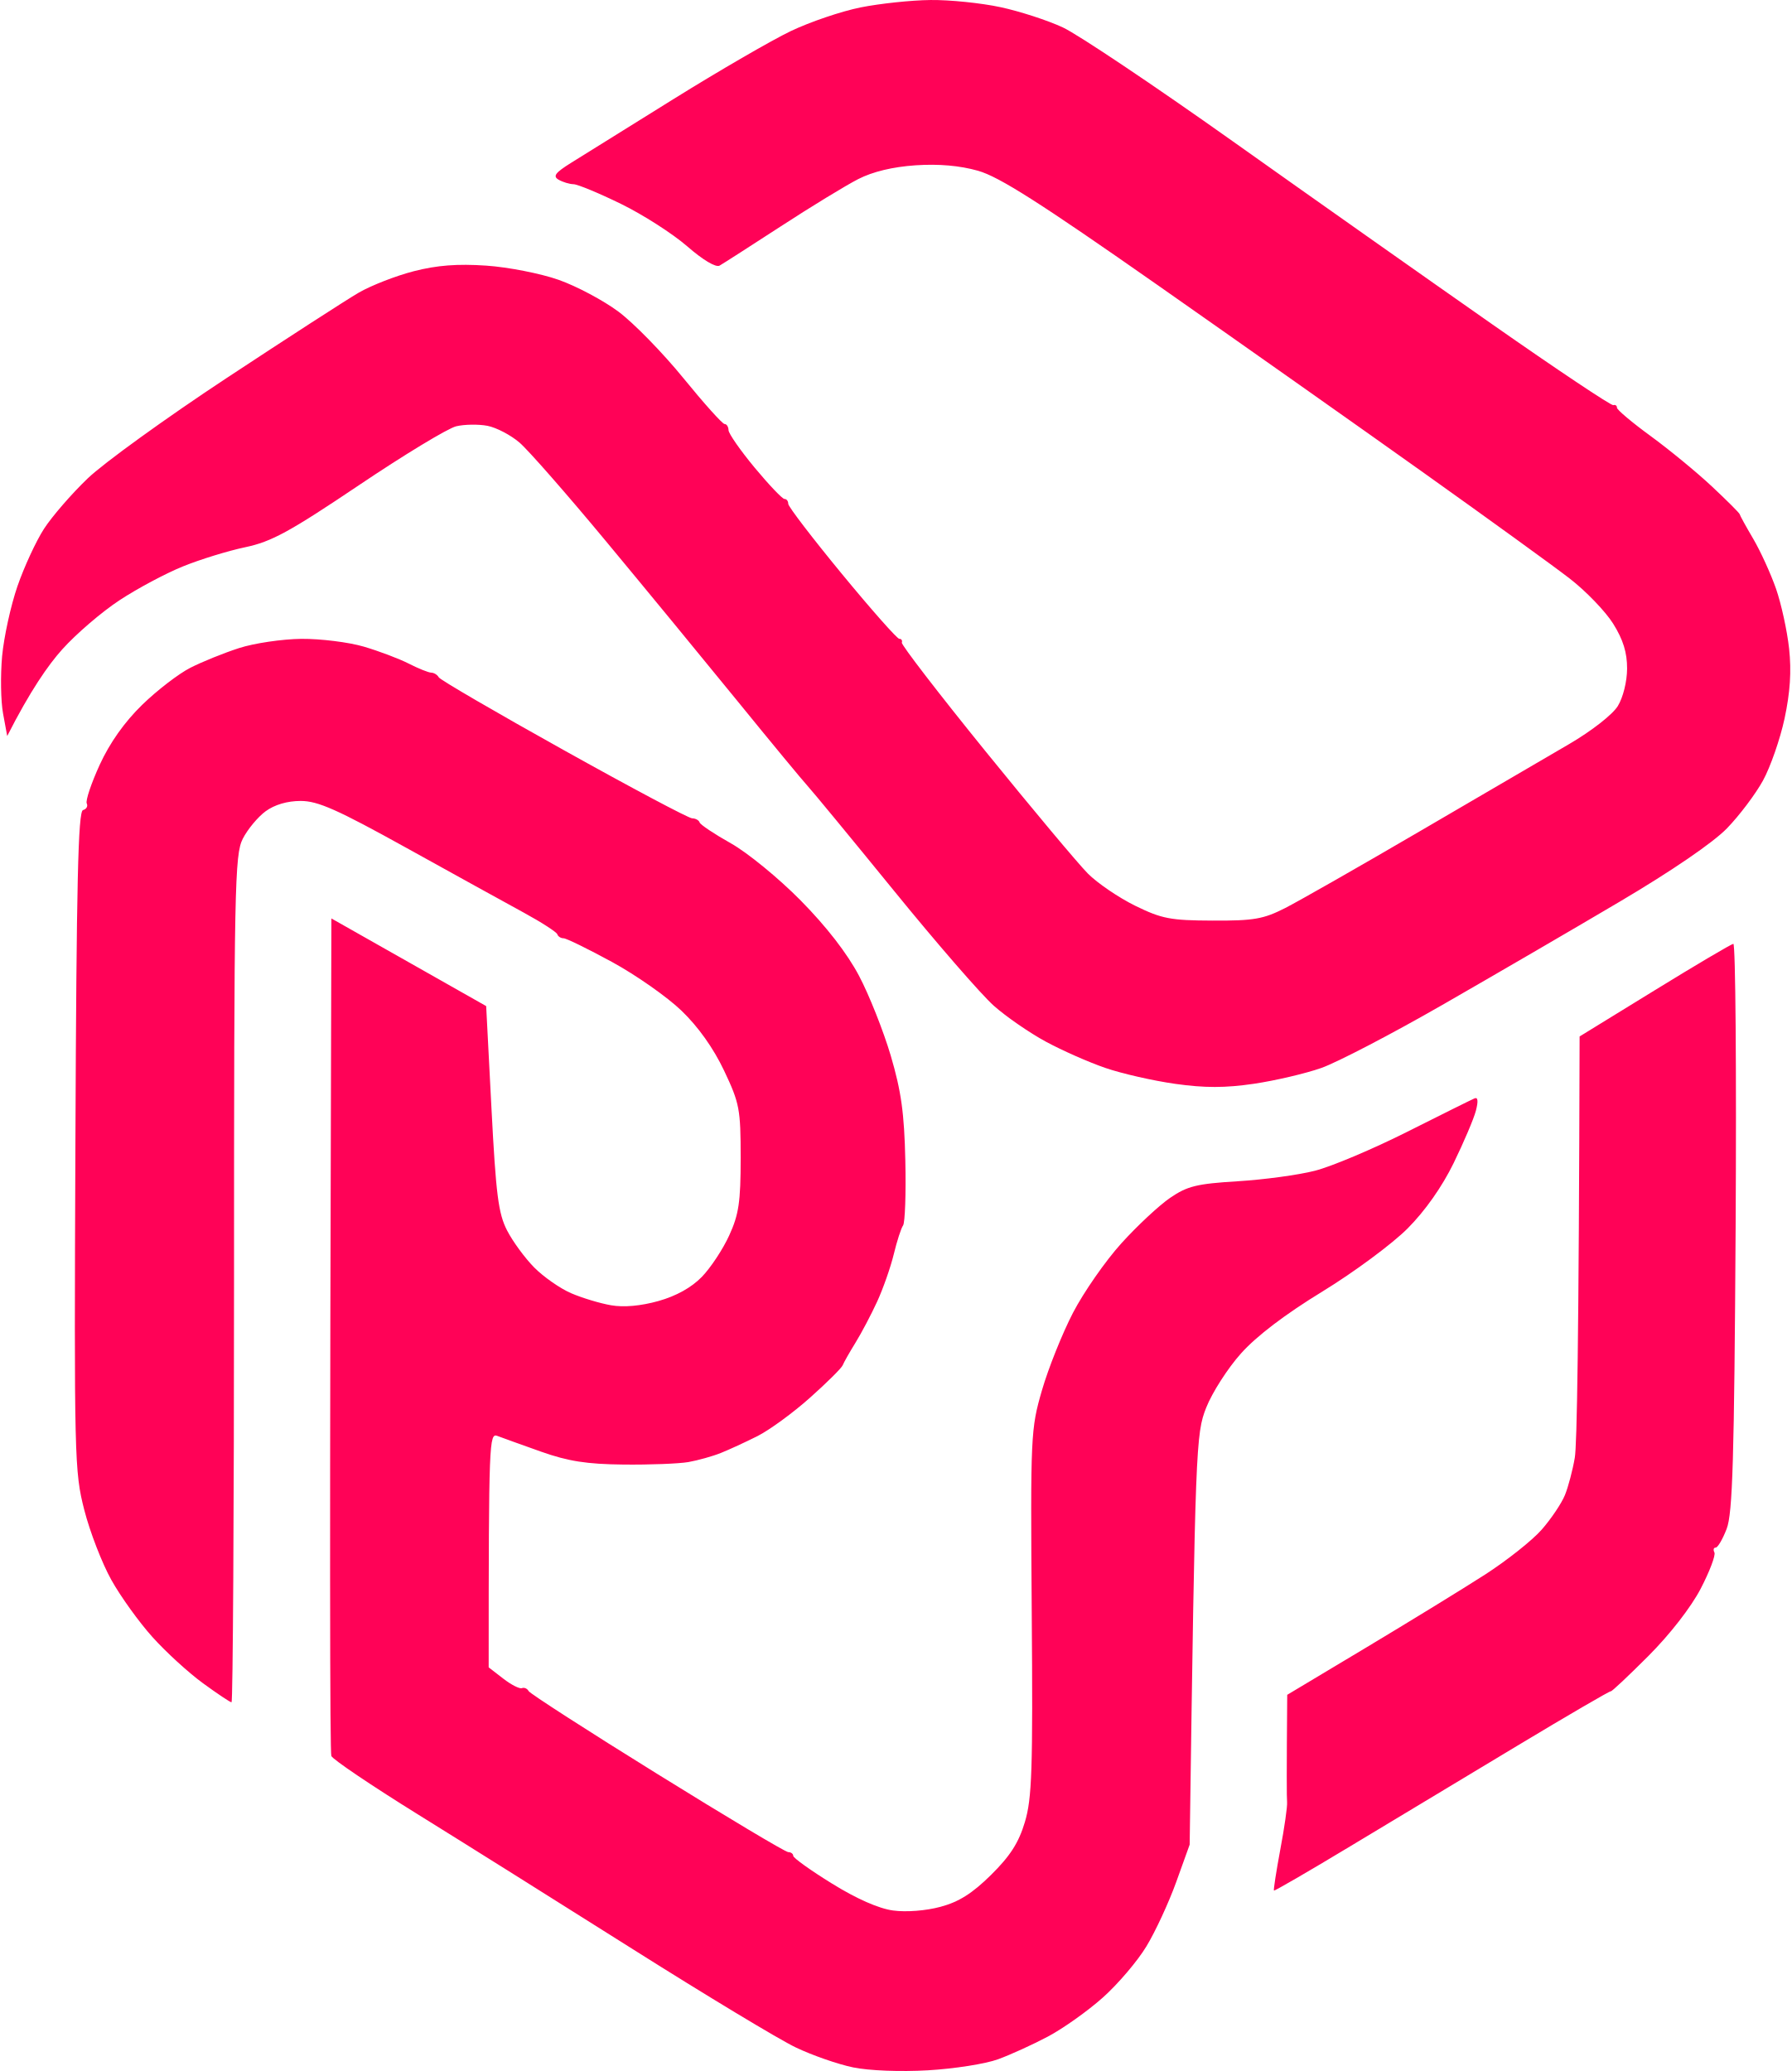
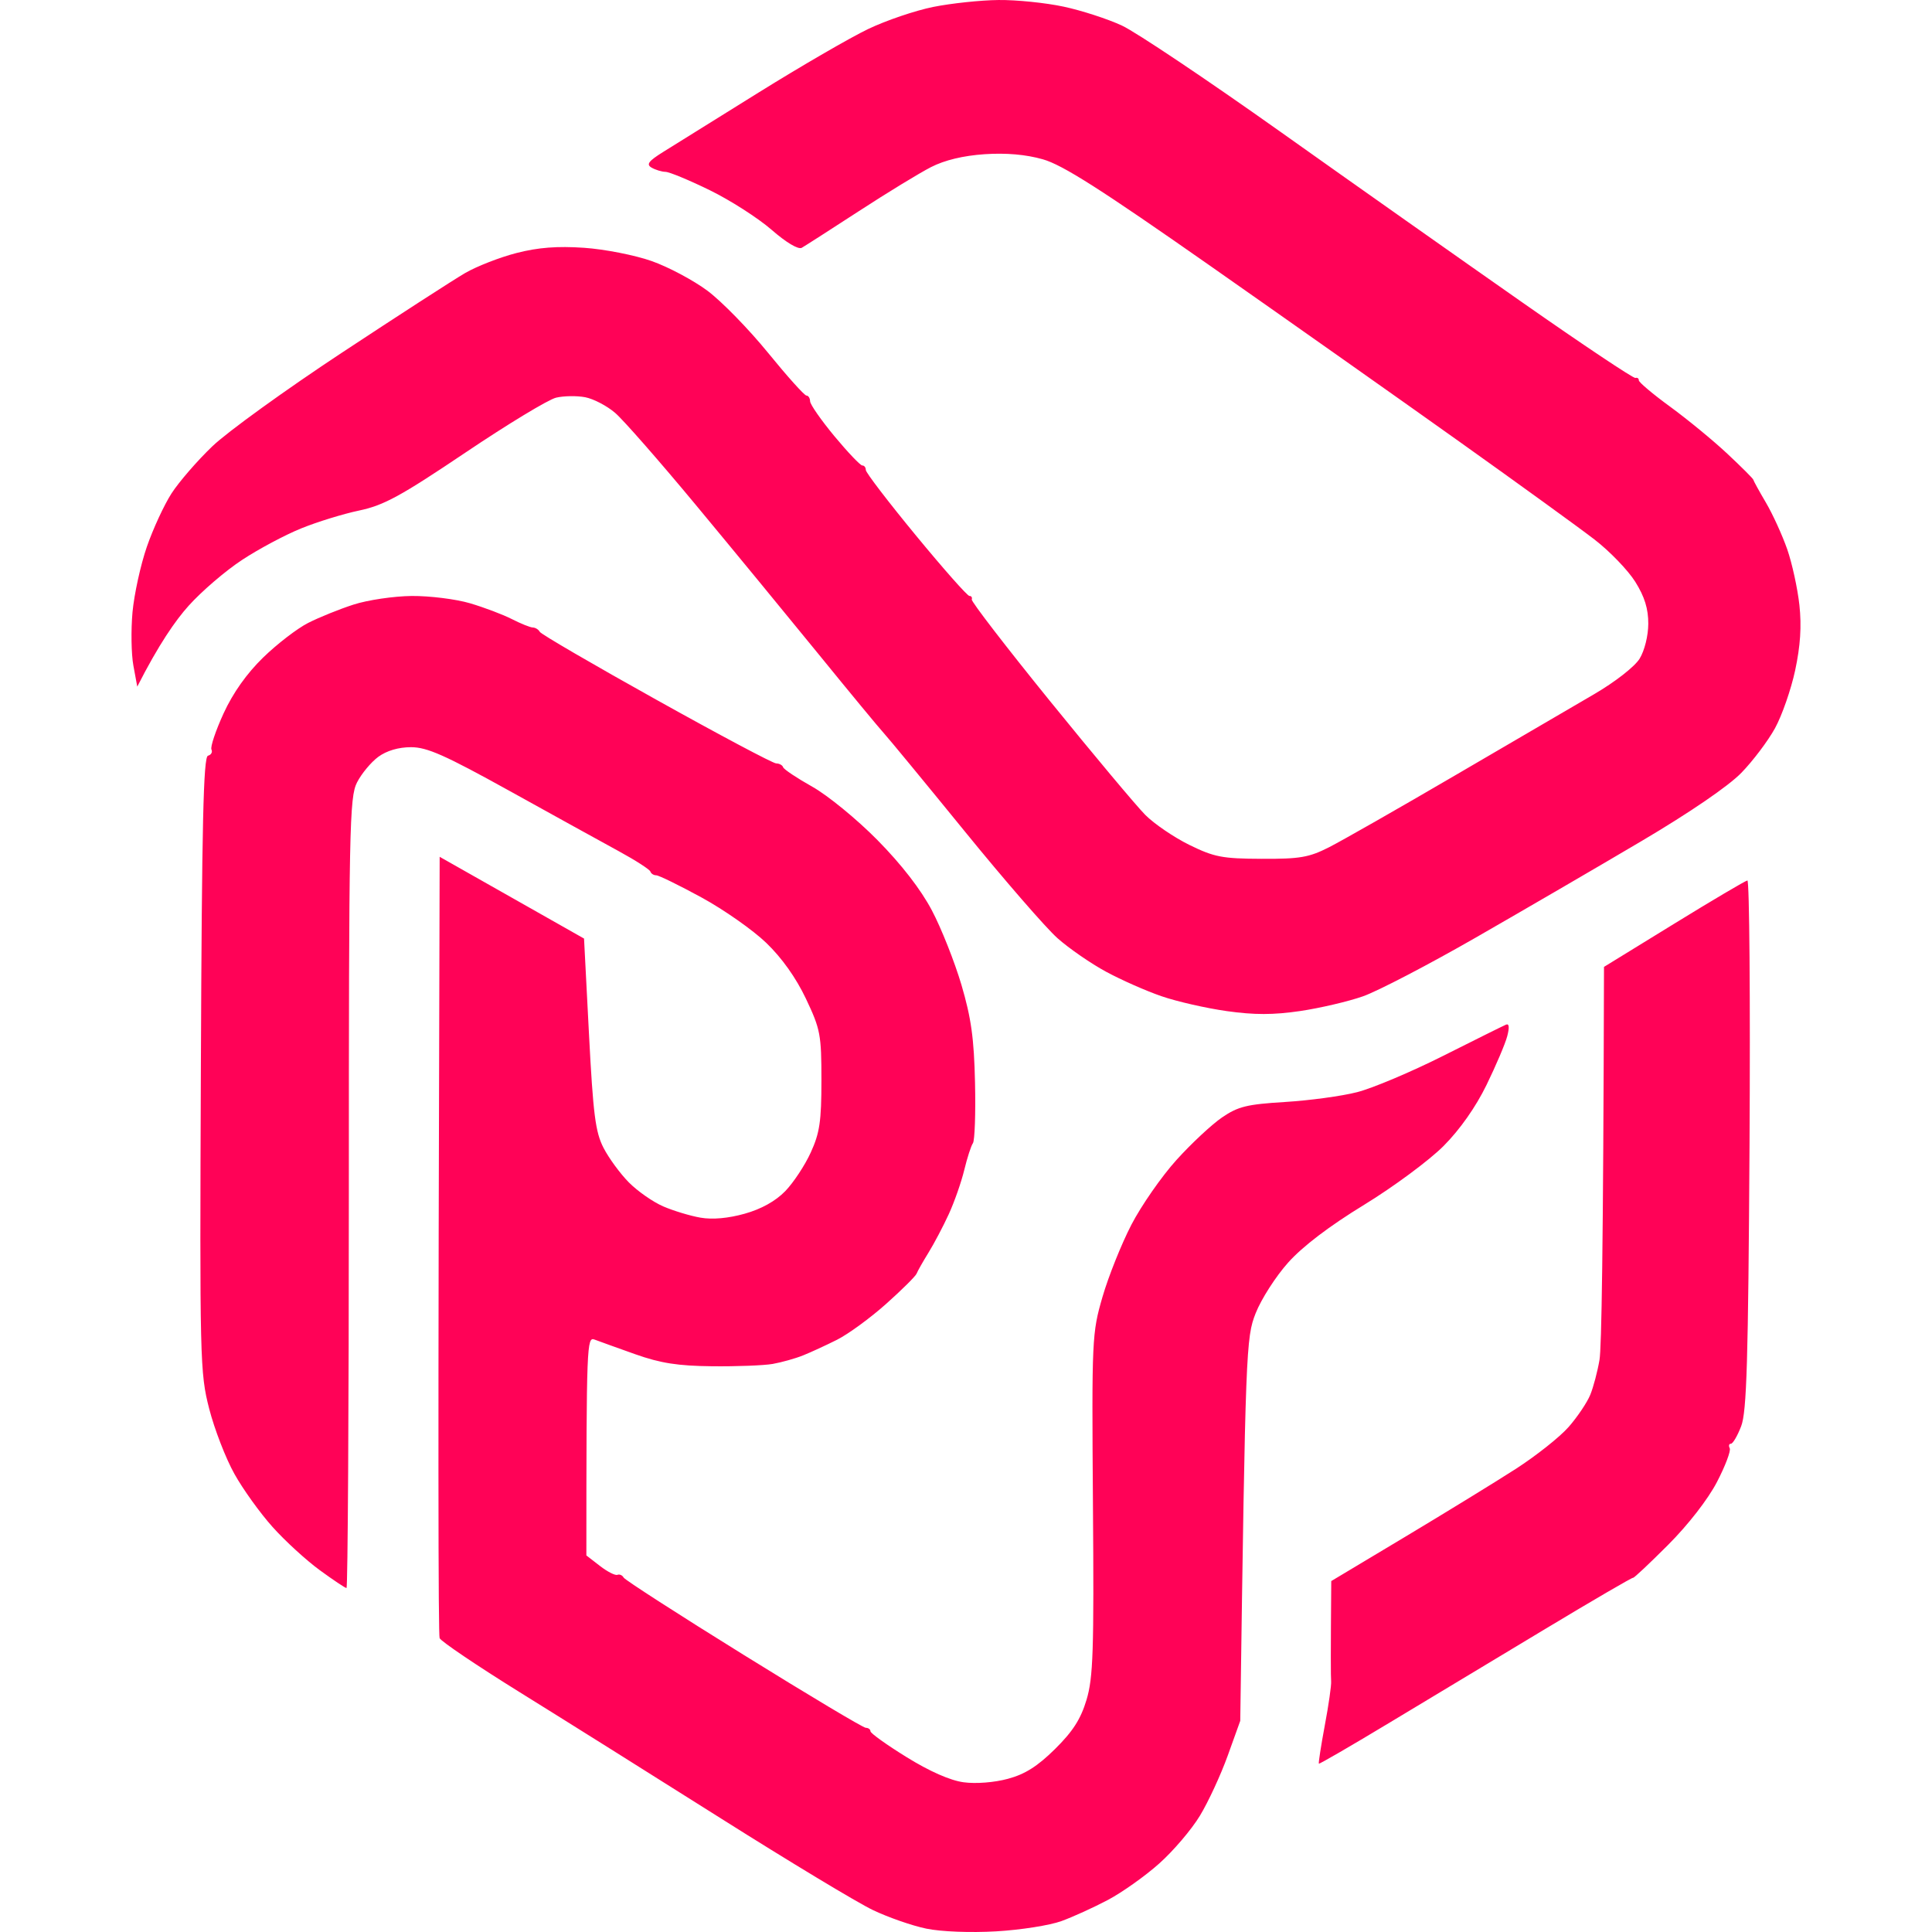
- <svg xmlns="http://www.w3.org/2000/svg" width="128" height="148" viewBox="0 0 127.852 148" fill="none">
+ <svg xmlns="http://www.w3.org/2000/svg" width="148" height="148" viewBox="-10.074 0 148 148" fill="none">
  <path fill-rule="evenodd" clip-rule="evenodd" d="M66.419 0.001C67.792 -0.014 70.04 0.215 71.413 0.511C72.787 0.804 74.796 1.457 75.873 1.96C76.951 2.459 82.413 6.121 88.003 10.089C93.594 14.061 101.946 19.949 106.555 23.175C111.165 26.401 115.061 29.003 115.207 28.953C115.353 28.907 115.471 28.989 115.467 29.135C115.464 29.281 116.548 30.195 117.876 31.162C119.203 32.133 121.176 33.753 122.253 34.763C123.331 35.773 124.226 36.665 124.237 36.747C124.251 36.829 124.683 37.621 125.204 38.503C125.724 39.388 126.456 40.994 126.834 42.072C127.209 43.153 127.63 45.08 127.769 46.354C127.944 47.981 127.844 49.473 127.444 51.35C127.127 52.824 126.431 54.819 125.899 55.786C125.364 56.757 124.208 58.291 123.323 59.201C122.335 60.218 119.385 62.238 115.653 64.443C112.317 66.417 106.616 69.732 102.988 71.816C99.359 73.9 95.463 75.927 94.336 76.323C93.209 76.719 91.039 77.226 89.519 77.451C87.465 77.751 86.023 77.754 83.9 77.455C82.331 77.233 80.083 76.723 78.906 76.316C77.728 75.913 75.816 75.067 74.656 74.439C73.493 73.811 71.82 72.655 70.935 71.87C70.051 71.085 66.843 67.391 63.811 63.662C60.775 59.933 57.995 56.56 57.635 56.168C57.275 55.775 55.016 53.045 52.623 50.101C50.225 47.157 46.001 42.018 43.229 38.681C40.46 35.345 37.681 32.172 37.053 31.633C36.429 31.094 35.394 30.552 34.755 30.43C34.117 30.309 33.114 30.323 32.526 30.463C31.937 30.602 28.808 32.497 25.569 34.677C20.613 38.01 19.329 38.71 17.452 39.106C16.225 39.363 14.22 39.98 12.992 40.48C11.765 40.976 9.732 42.061 8.476 42.889C7.216 43.713 5.368 45.297 4.373 46.407C3.374 47.517 2.083 49.366 0.441 52.599L0.145 50.993C-0.019 50.112 -0.047 48.263 0.077 46.889C0.206 45.515 0.698 43.267 1.173 41.893C1.647 40.519 2.5 38.674 3.071 37.789C3.642 36.908 5.044 35.288 6.189 34.192C7.331 33.093 11.797 29.867 16.114 27.019C20.431 24.171 24.684 21.423 25.569 20.909C26.453 20.399 28.216 19.71 29.493 19.382C31.159 18.954 32.615 18.843 34.666 18.982C36.236 19.089 38.562 19.546 39.839 19.996C41.117 20.445 43.043 21.47 44.121 22.273C45.198 23.076 47.285 25.213 48.759 27.023C50.228 28.828 51.556 30.306 51.702 30.302C51.848 30.299 51.977 30.495 51.984 30.741C51.991 30.987 52.833 32.193 53.857 33.428C54.881 34.659 55.837 35.662 55.983 35.659C56.13 35.651 56.251 35.809 56.251 36.005C56.251 36.201 57.978 38.456 60.086 41.015C62.195 43.577 64.043 45.665 64.189 45.654C64.335 45.647 64.417 45.765 64.367 45.922C64.317 46.075 67.007 49.569 70.343 53.684C73.679 57.798 76.972 61.731 77.657 62.423C78.342 63.112 79.869 64.151 81.046 64.729C82.948 65.66 83.565 65.778 86.576 65.789C89.516 65.803 90.204 65.682 91.749 64.897C92.731 64.397 97.065 61.928 101.382 59.404C105.699 56.881 110.498 54.08 112.05 53.174C113.659 52.235 115.15 51.068 115.528 50.458C115.906 49.84 116.188 48.709 116.192 47.781C116.195 46.632 115.913 45.719 115.196 44.569C114.643 43.688 113.238 42.228 112.067 41.326C110.901 40.426 106.252 37.061 101.739 33.846C97.226 30.63 88.635 24.571 82.652 20.378C74.246 14.493 71.324 12.63 69.808 12.202C68.509 11.834 67 11.702 65.348 11.813C63.718 11.924 62.294 12.266 61.246 12.801C60.361 13.255 57.874 14.771 55.716 16.177C53.557 17.58 51.591 18.843 51.345 18.982C51.078 19.132 50.15 18.579 49.026 17.598C47.995 16.702 45.869 15.339 44.299 14.571C42.729 13.804 41.206 13.172 40.91 13.165C40.614 13.158 40.136 13.012 39.839 12.841C39.415 12.591 39.6 12.345 40.731 11.638C41.516 11.149 44.806 9.101 48.045 7.084C51.285 5.068 55.056 2.881 56.429 2.224C57.803 1.567 60.05 0.804 61.424 0.529C62.797 0.254 65.045 0.015 66.419 0.001ZM21.466 45.654C22.839 45.644 24.848 45.894 25.925 46.211C27.003 46.529 28.451 47.075 29.136 47.425C29.821 47.774 30.546 48.067 30.742 48.07C30.938 48.074 31.181 48.224 31.277 48.402C31.373 48.581 35.387 50.918 40.196 53.598C45.005 56.282 49.137 58.477 49.383 58.48C49.629 58.484 49.868 58.616 49.918 58.776C49.968 58.933 50.971 59.604 52.148 60.264C53.332 60.928 55.566 62.755 57.143 64.354C58.987 66.224 60.461 68.13 61.31 69.736C62.034 71.106 63.051 73.672 63.575 75.438C64.325 77.983 64.542 79.539 64.617 82.933C64.671 85.288 64.596 87.376 64.457 87.572C64.317 87.768 64.018 88.692 63.793 89.624C63.568 90.555 63.033 92.083 62.605 93.014C62.177 93.945 61.477 95.273 61.053 95.958C60.628 96.647 60.218 97.368 60.143 97.564C60.068 97.76 59.016 98.806 57.806 99.884C56.597 100.965 54.906 102.196 54.053 102.628C53.2 103.056 52.023 103.599 51.434 103.834C50.846 104.07 49.8 104.362 49.115 104.484C48.43 104.601 46.343 104.683 44.477 104.662C41.852 104.634 40.528 104.427 38.591 103.741C37.217 103.252 35.812 102.749 35.469 102.617C34.884 102.396 34.845 102.928 34.845 119.154L35.883 119.957C36.454 120.4 37.057 120.707 37.221 120.639C37.385 120.575 37.602 120.667 37.699 120.849C37.795 121.028 41.93 123.694 46.886 126.766C51.841 129.842 56.055 132.358 56.251 132.358C56.447 132.358 56.608 132.48 56.608 132.626C56.608 132.772 57.853 133.665 59.373 134.603C61.128 135.692 62.723 136.395 63.743 136.53C64.678 136.659 66.094 136.548 67.132 136.266C68.442 135.916 69.401 135.31 70.743 133.986C72.113 132.63 72.716 131.691 73.158 130.217C73.668 128.519 73.736 126.499 73.65 115.229C73.558 102.51 73.576 102.135 74.382 99.348C74.838 97.778 75.834 95.291 76.597 93.817C77.361 92.347 78.913 90.113 80.051 88.856C81.185 87.6 82.759 86.134 83.544 85.598C84.771 84.76 85.445 84.596 88.36 84.417C90.226 84.303 92.713 83.968 93.89 83.664C95.067 83.364 98.032 82.115 100.476 80.884C102.92 79.656 105.085 78.579 105.292 78.493C105.535 78.39 105.567 78.697 105.385 79.385C105.232 79.963 104.518 81.641 103.801 83.111C102.977 84.802 101.767 86.523 100.512 87.786C99.42 88.882 96.683 90.912 94.425 92.293C91.767 93.917 89.716 95.476 88.606 96.718C87.661 97.771 86.54 99.52 86.116 100.597C85.381 102.46 85.335 103.292 84.935 131.823L83.972 134.5C83.44 135.973 82.484 138.04 81.845 139.092C81.21 140.145 79.805 141.794 78.727 142.754C77.65 143.717 75.88 144.97 74.803 145.541C73.725 146.112 72.12 146.844 71.235 147.165C70.35 147.489 68.106 147.843 66.24 147.95C64.275 148.064 62.027 147.978 60.889 147.743C59.811 147.522 57.963 146.879 56.786 146.315C55.609 145.755 50.393 142.608 45.191 139.324C39.989 136.041 33.047 131.684 29.761 129.646C26.475 127.605 23.703 125.735 23.603 125.489C23.503 125.242 23.464 111.674 23.606 65.635L34.666 71.898L35.044 79.2C35.365 85.388 35.537 86.719 36.158 87.929C36.561 88.714 37.435 89.906 38.098 90.577C38.762 91.248 39.946 92.075 40.731 92.415C41.516 92.754 42.801 93.142 43.586 93.278C44.502 93.439 45.715 93.328 46.975 92.975C48.248 92.618 49.337 92.011 50.079 91.248C50.707 90.598 51.588 89.267 52.034 88.285C52.719 86.787 52.851 85.898 52.851 82.754C52.851 79.25 52.772 78.846 51.666 76.509C50.903 74.9 49.818 73.376 48.623 72.227C47.603 71.245 45.369 69.679 43.66 68.747C41.952 67.816 40.392 67.052 40.196 67.052C40 67.052 39.8 66.924 39.75 66.767C39.7 66.609 38.619 65.91 37.342 65.214C36.065 64.518 32.297 62.438 28.969 60.593C24.017 57.849 22.643 57.238 21.412 57.238C20.456 57.238 19.546 57.506 18.904 57.977C18.351 58.384 17.616 59.269 17.274 59.94C16.696 61.078 16.649 63.319 16.649 91.408C16.649 108.042 16.567 121.652 16.471 121.652C16.375 121.652 15.451 121.035 14.42 120.282C13.389 119.529 11.765 118.045 10.813 116.981C9.86 115.921 8.54 114.087 7.884 112.909C7.224 111.732 6.353 109.483 5.95 107.913C5.244 105.155 5.222 104.27 5.315 81.534C5.39 63.084 5.508 57.984 5.857 57.891C6.103 57.827 6.221 57.613 6.125 57.417C6.028 57.22 6.446 55.975 7.052 54.651C7.777 53.074 8.825 51.596 10.085 50.369C11.145 49.337 12.693 48.145 13.528 47.721C14.363 47.296 15.929 46.661 17.006 46.315C18.084 45.965 20.092 45.669 21.466 45.654ZM123.784 67.448C123.941 67.427 124.012 76.523 123.948 87.661C123.848 104.298 123.734 108.152 123.306 109.258C123.02 110.001 122.667 110.6 122.521 110.597C122.374 110.593 122.332 110.75 122.432 110.946C122.528 111.143 122.089 112.306 121.45 113.534C120.758 114.861 119.249 116.806 117.704 118.351C116.281 119.775 115.078 120.907 115.029 120.864C114.979 120.824 111.967 122.577 108.339 124.761C104.711 126.945 99.331 130.182 96.387 131.955C93.444 133.729 91 135.146 90.957 135.106C90.915 135.067 91.118 133.75 91.41 132.18C91.707 130.61 91.924 129.086 91.896 128.79C91.867 128.497 91.86 126.649 91.906 121.117L97.536 117.745C100.633 115.889 104.45 113.548 106.02 112.538C107.59 111.528 109.424 110.076 110.094 109.308C110.765 108.541 111.511 107.431 111.75 106.843C111.989 106.254 112.306 105.051 112.456 104.166C112.606 103.285 112.745 96.151 112.799 74.068L118.15 70.778C121.094 68.965 123.63 67.47 123.784 67.448Z" fill="#FF0257" />
</svg>
